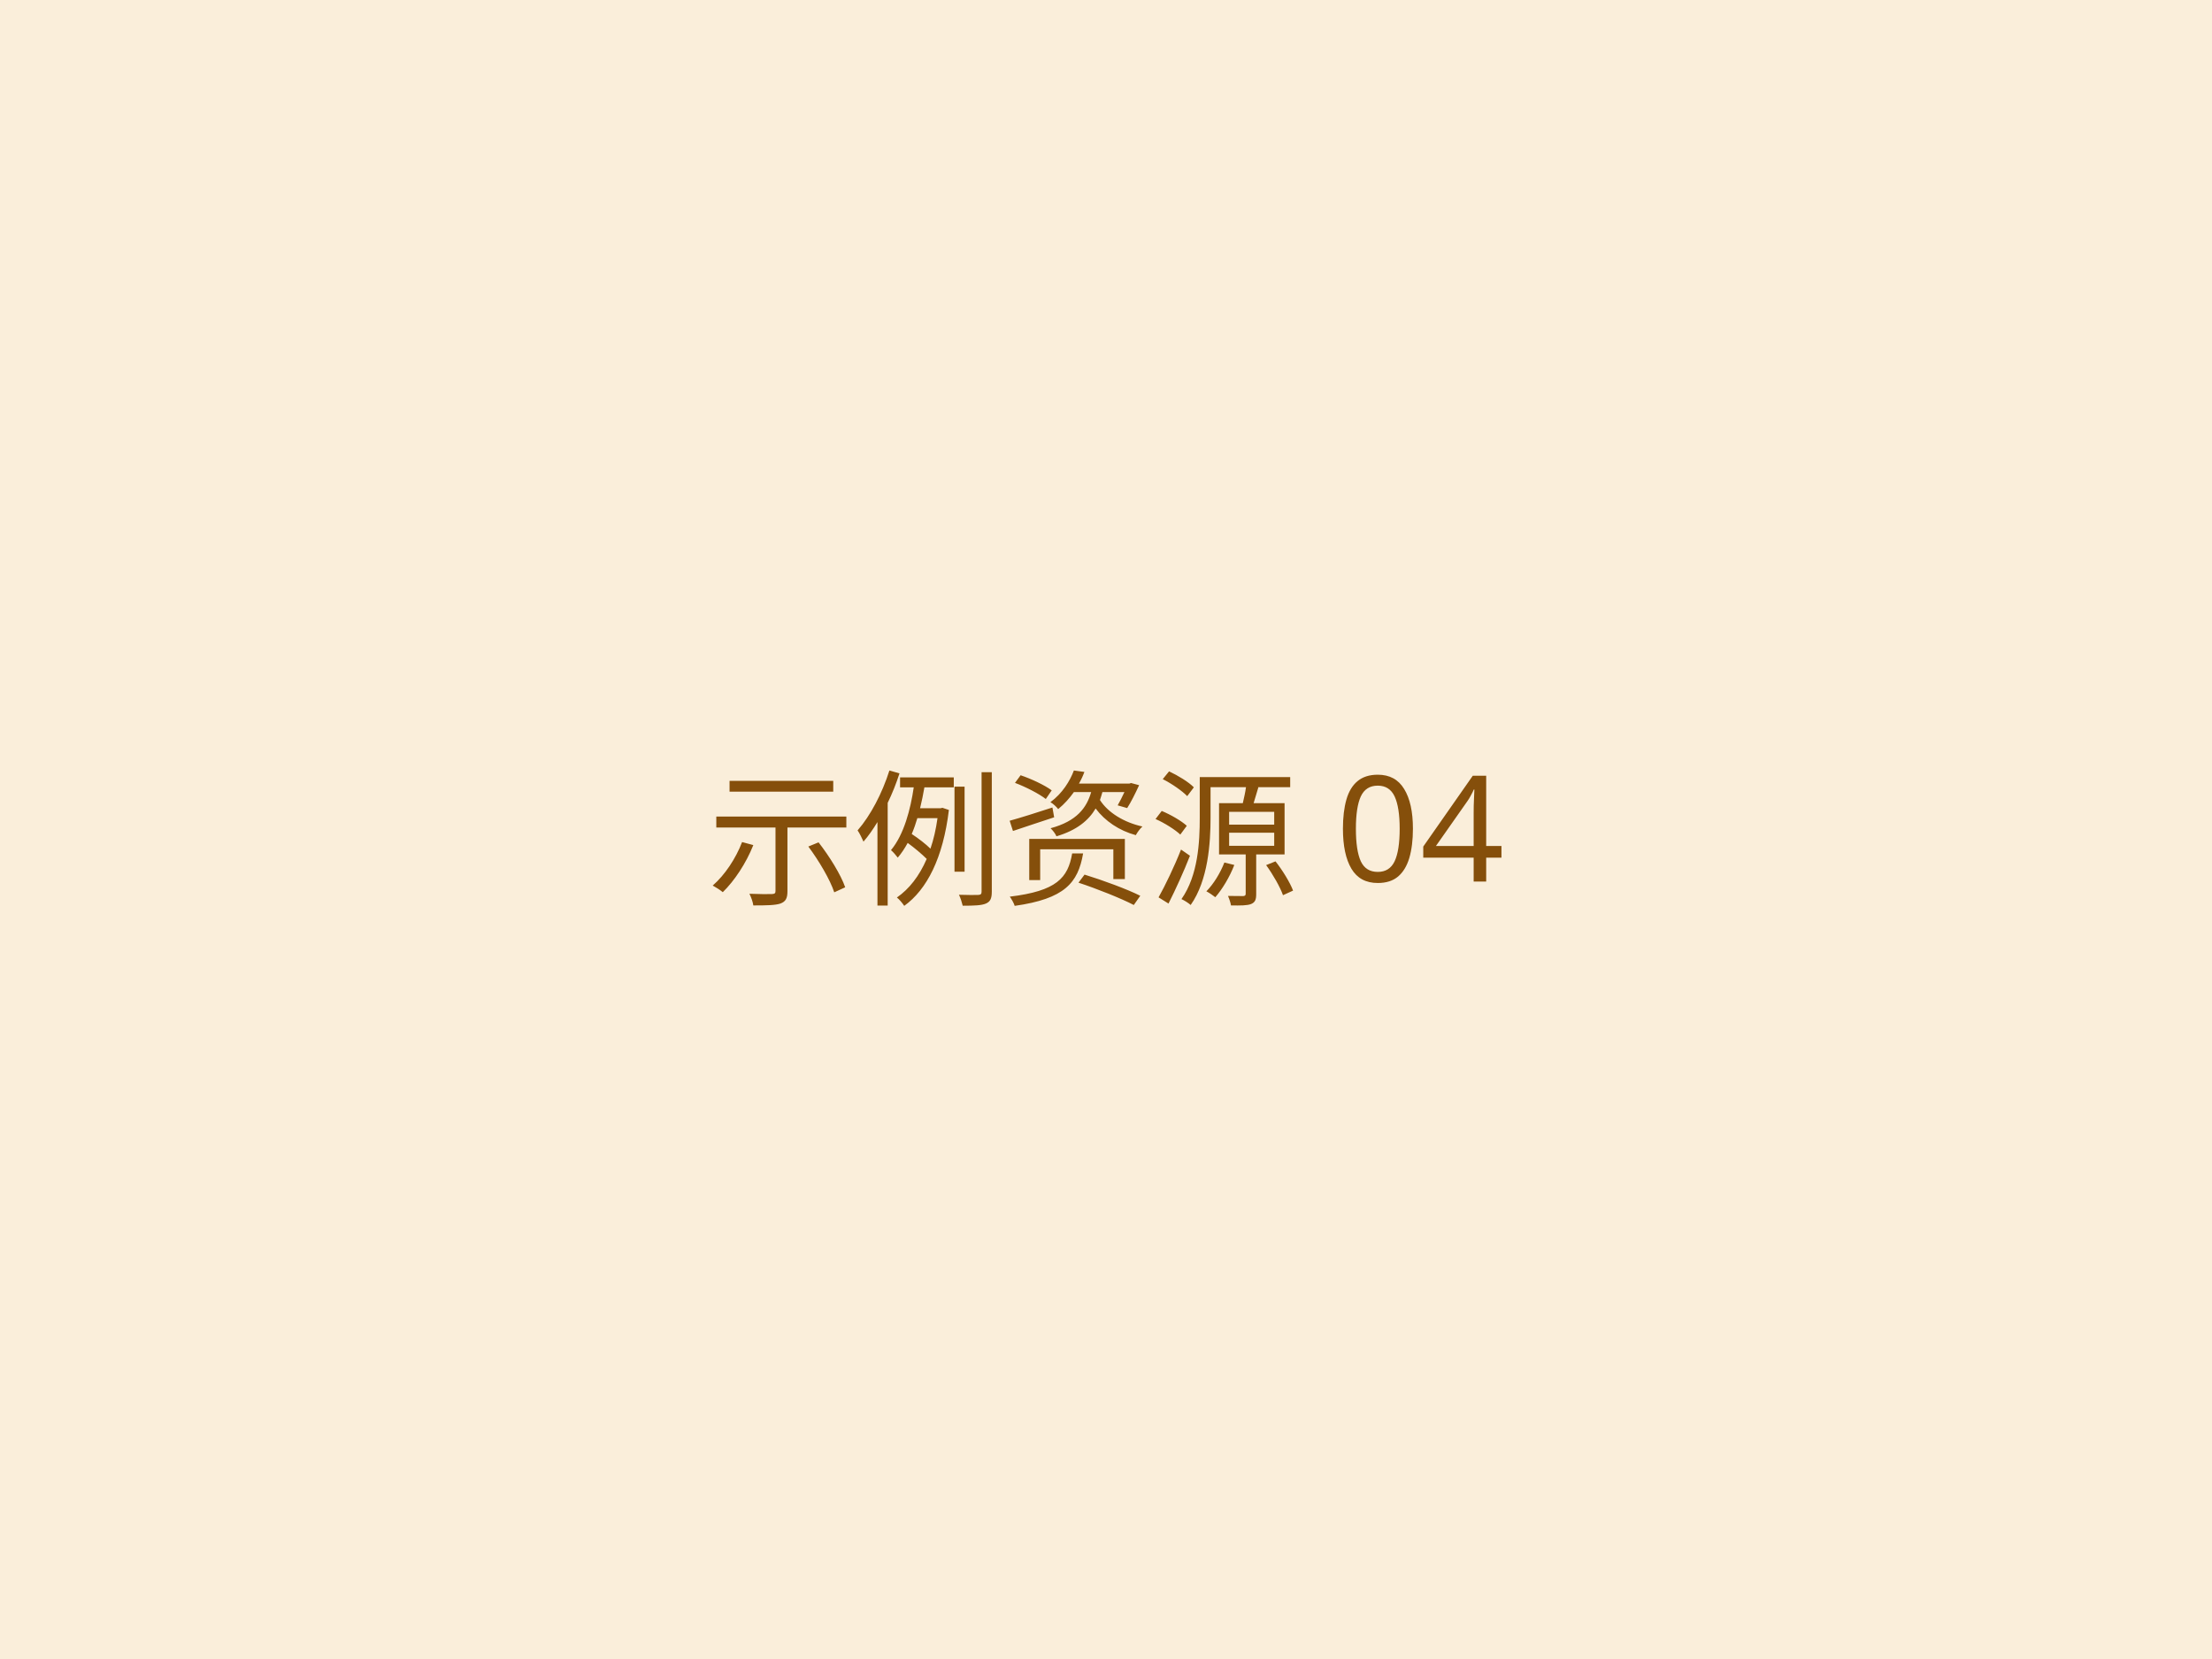
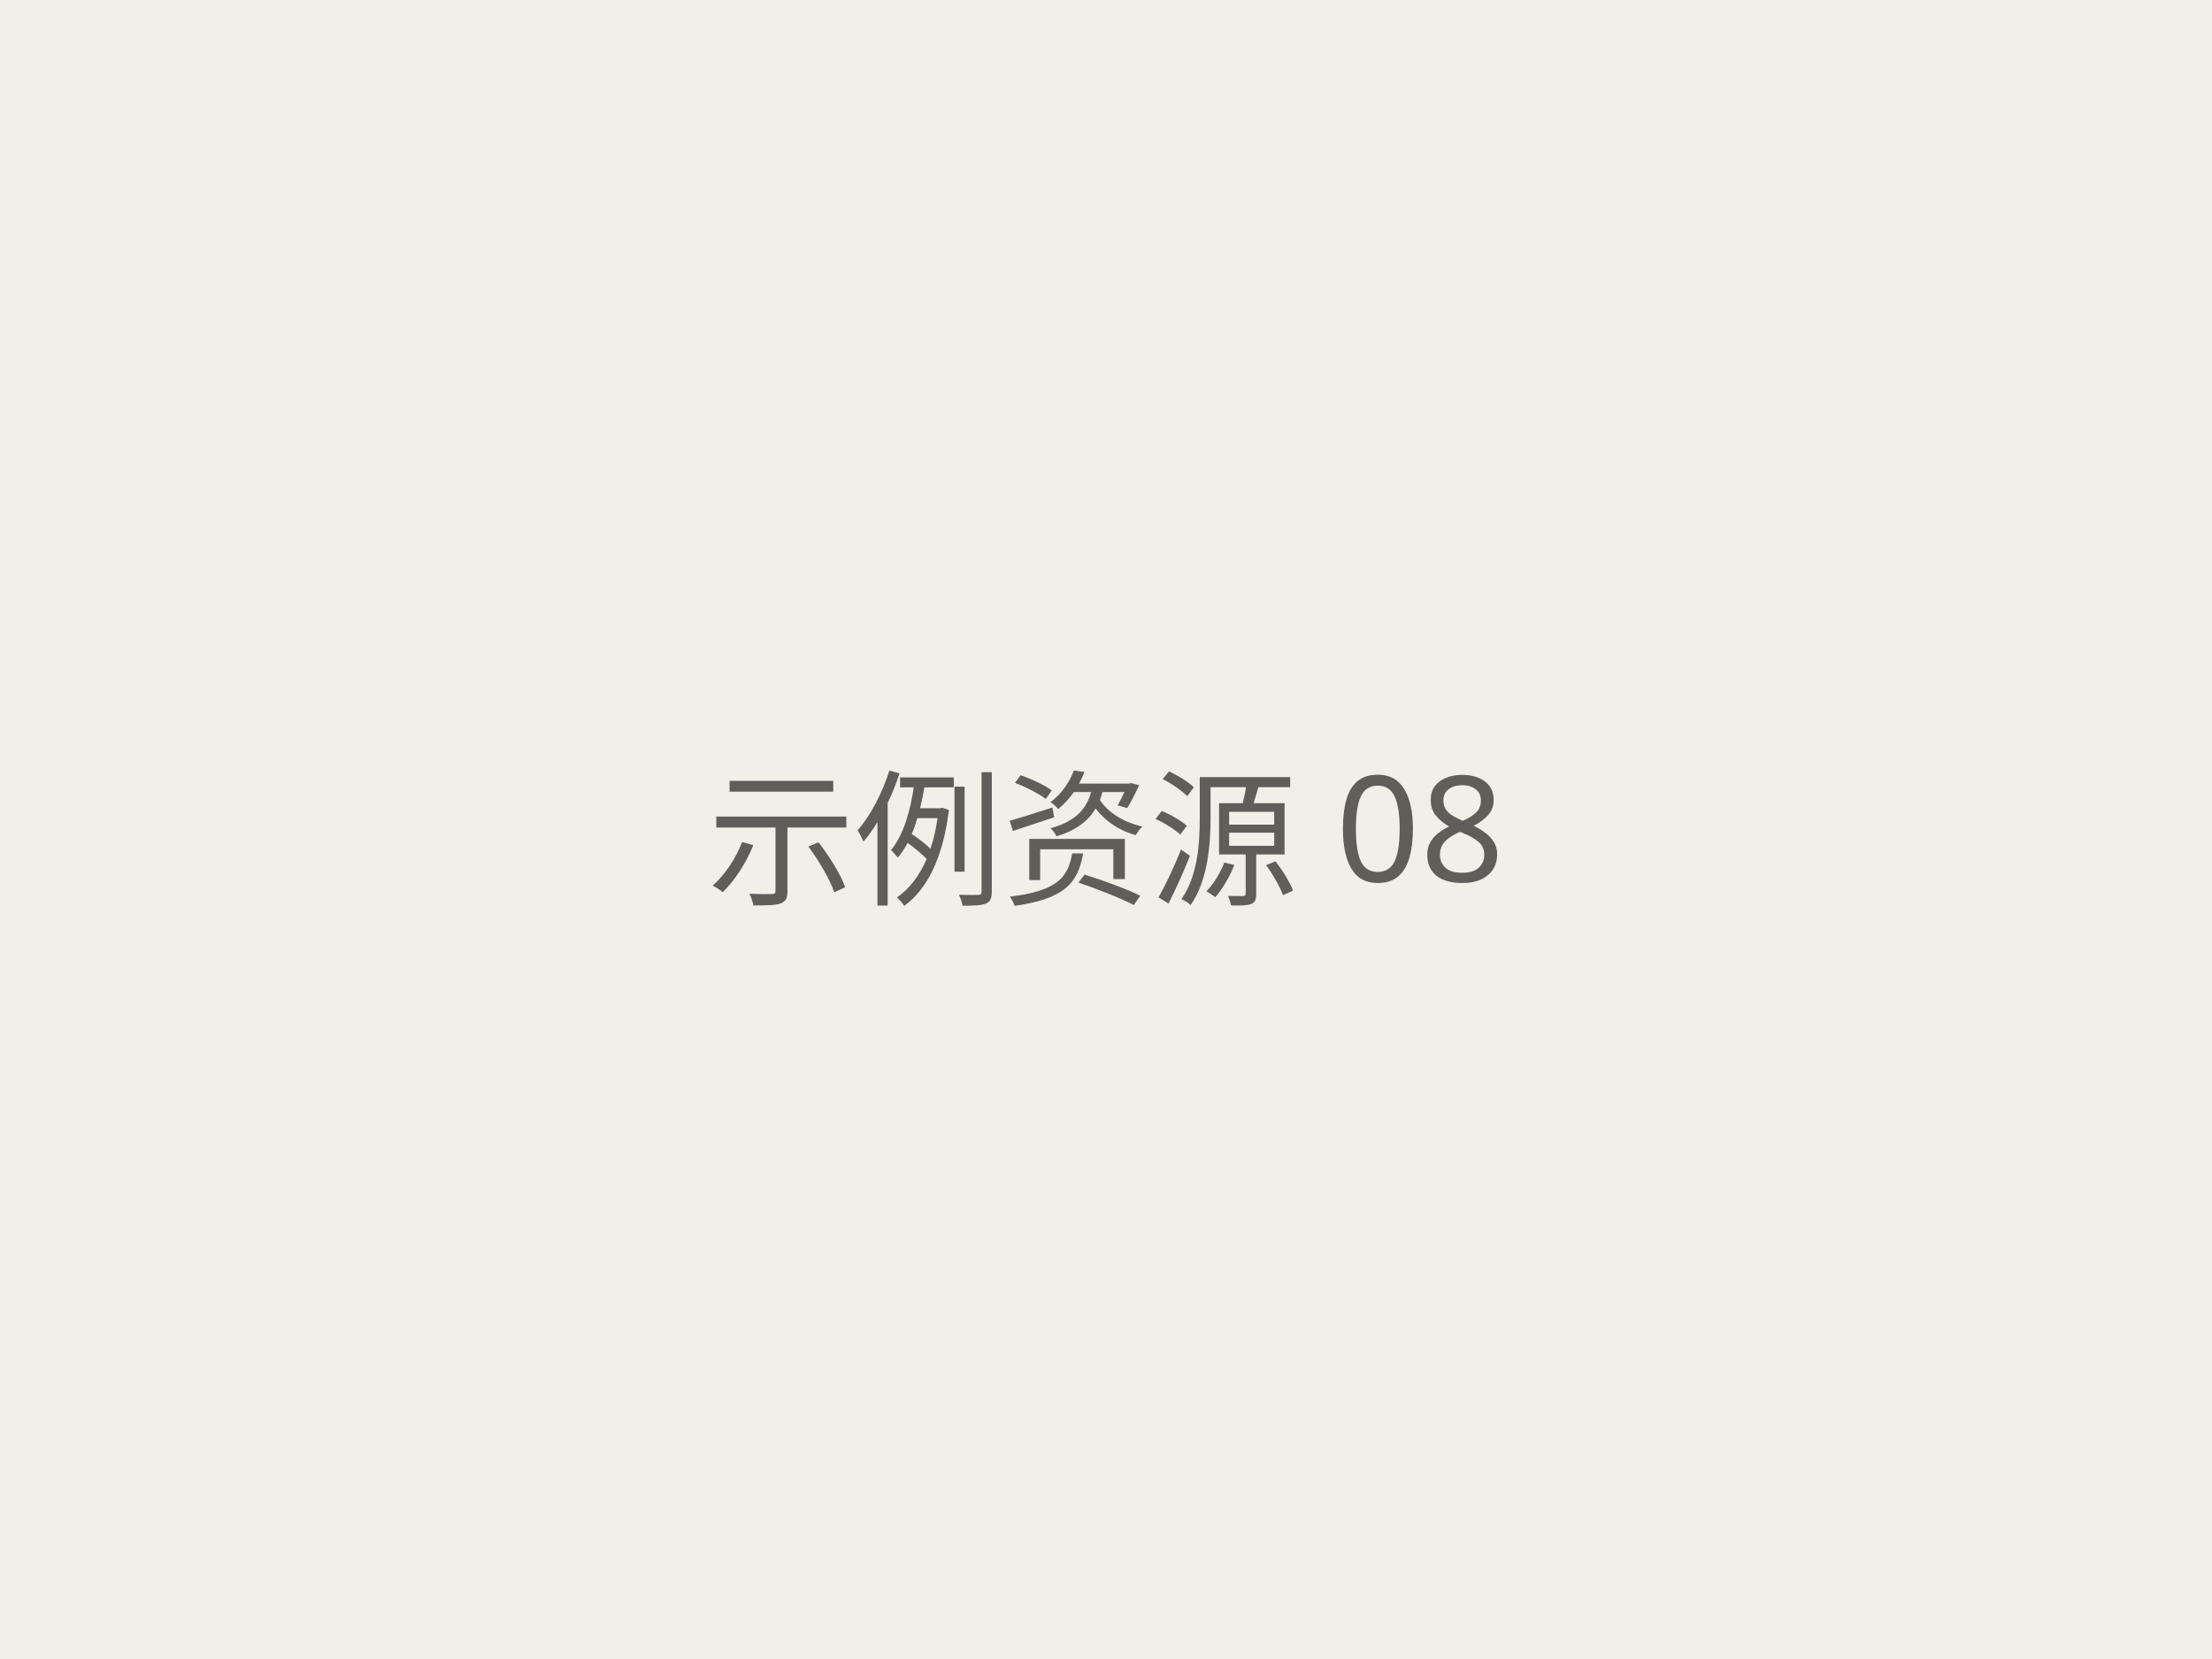
<svg xmlns="http://www.w3.org/2000/svg" width="240" height="180" viewBox="0 0 240 180">
-   <rect width="240" height="180" fill="#faeeda" />
-   <text x="120" y="90" text-anchor="middle" dominant-baseline="central" font-family="sans-serif" font-size="16" fill="#854f0b">示例资源 04</text>
+   <rect width="240" height="180" fill="#f1efe8" />
+   <text x="120" y="90" text-anchor="middle" dominant-baseline="central" font-family="sans-serif" font-size="16" fill="#5f5e5a">示例资源 08</text>
</svg>
